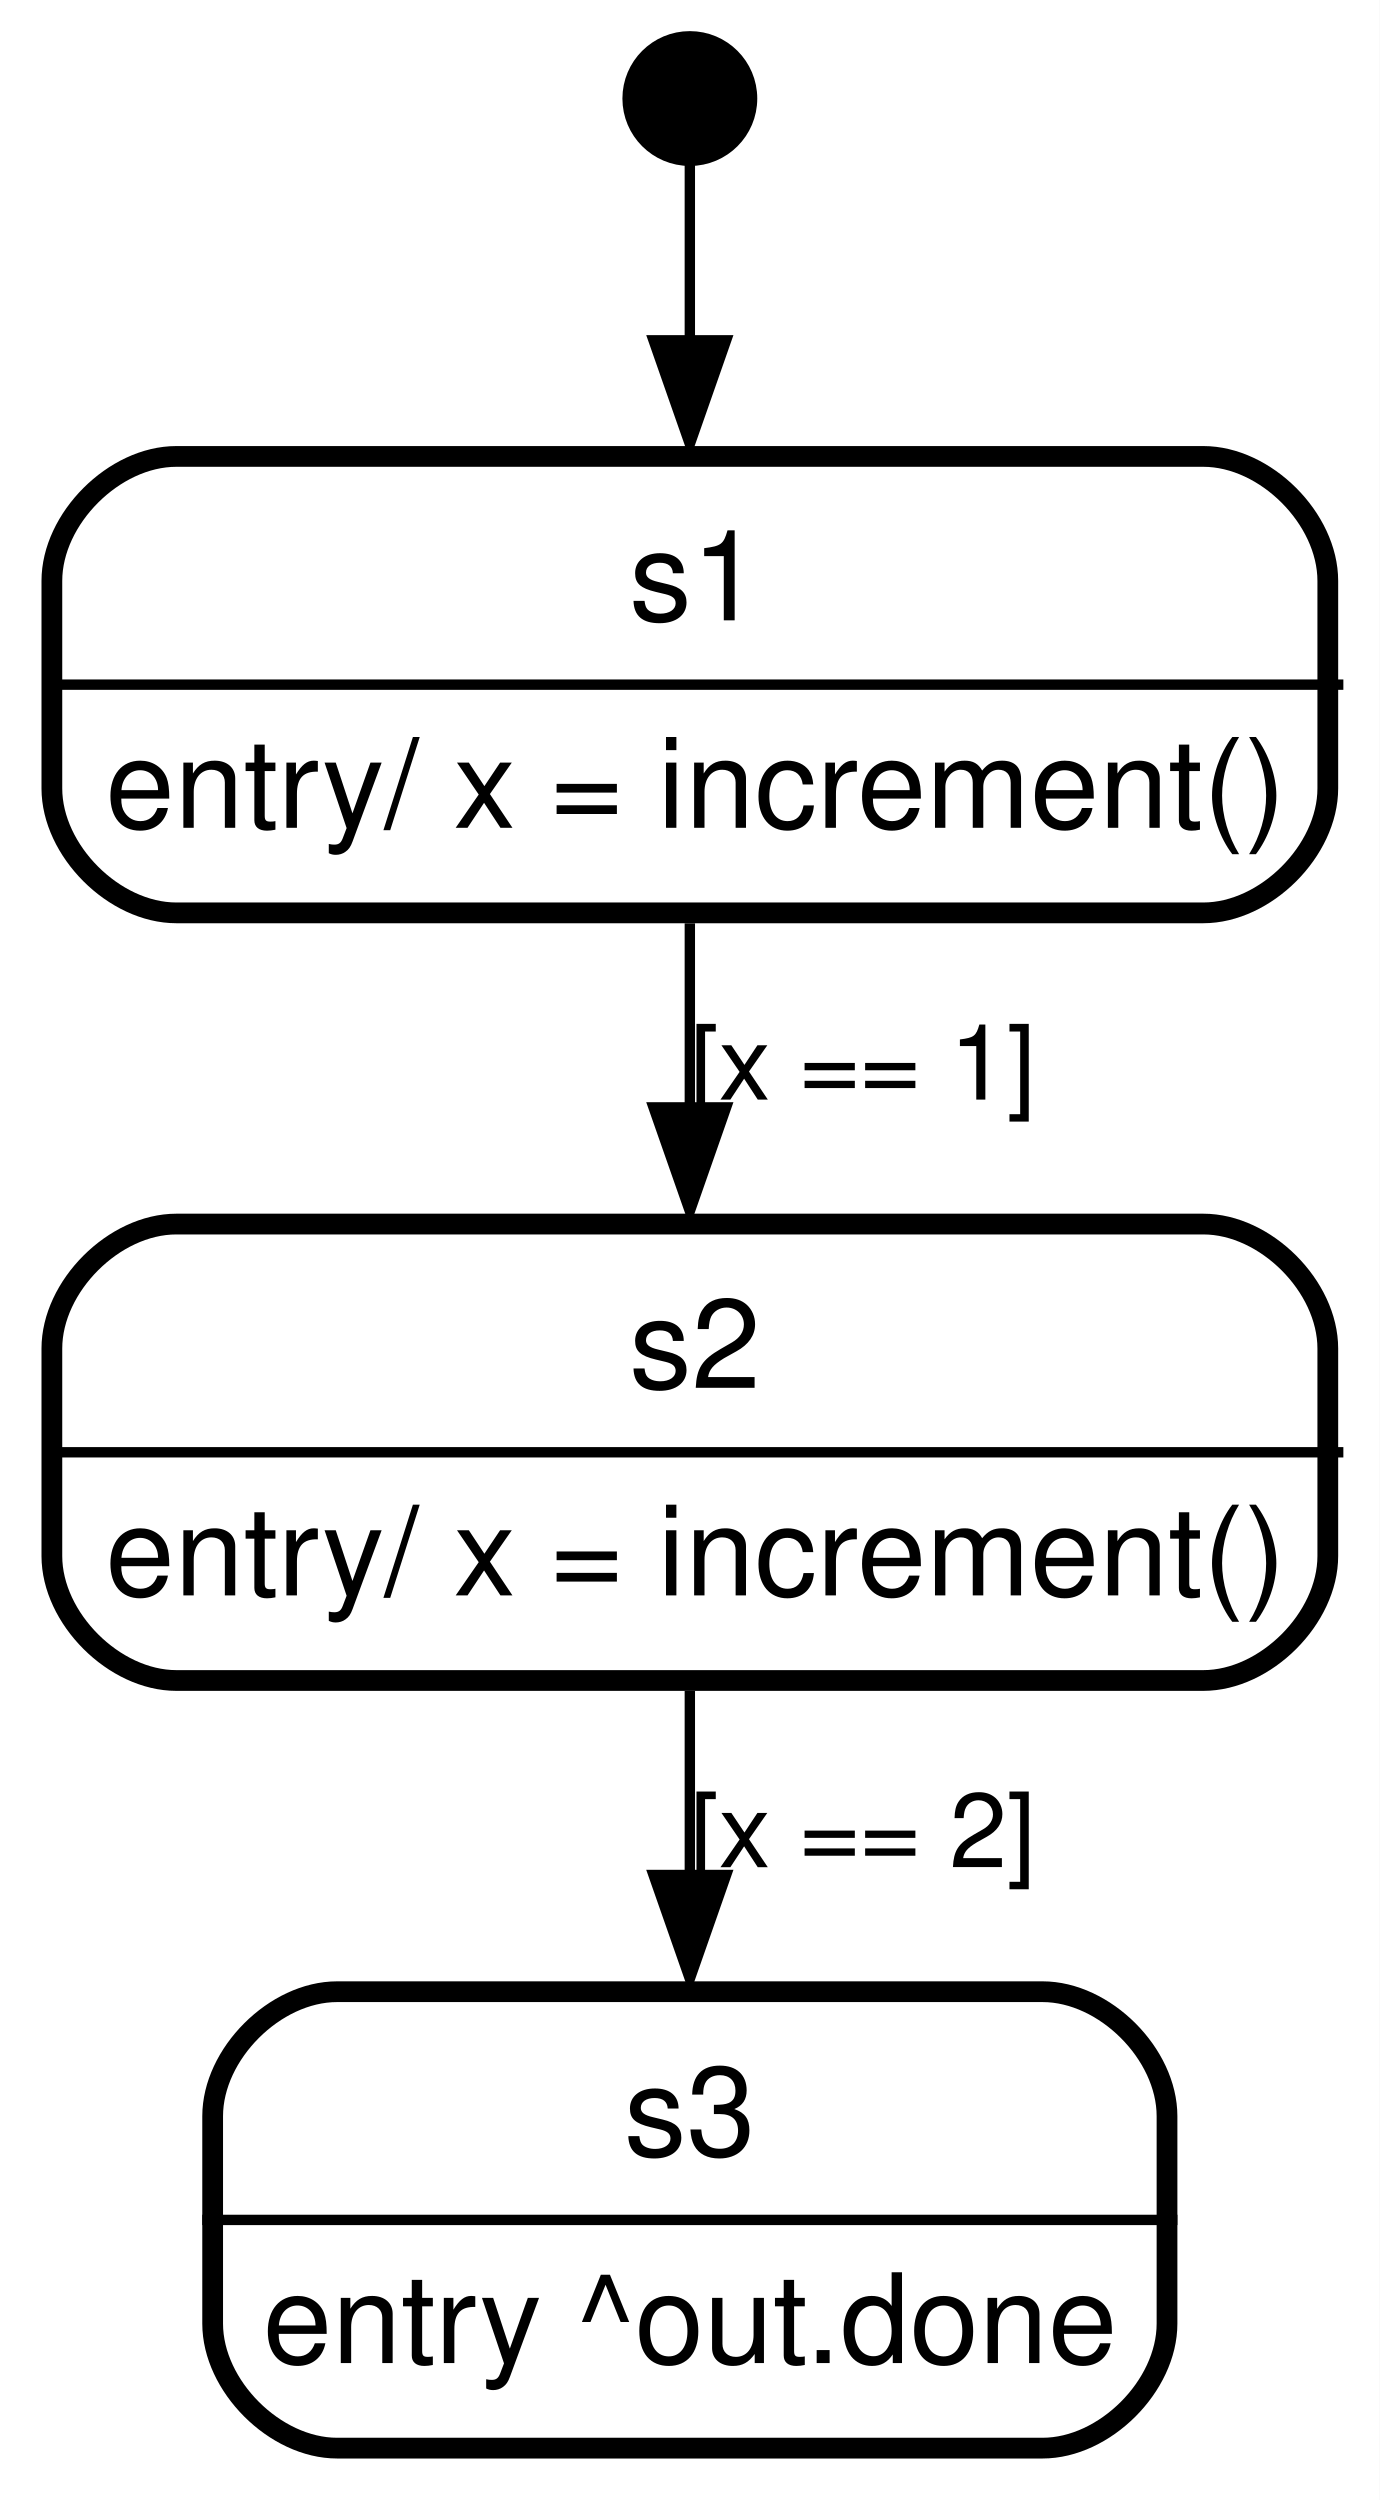
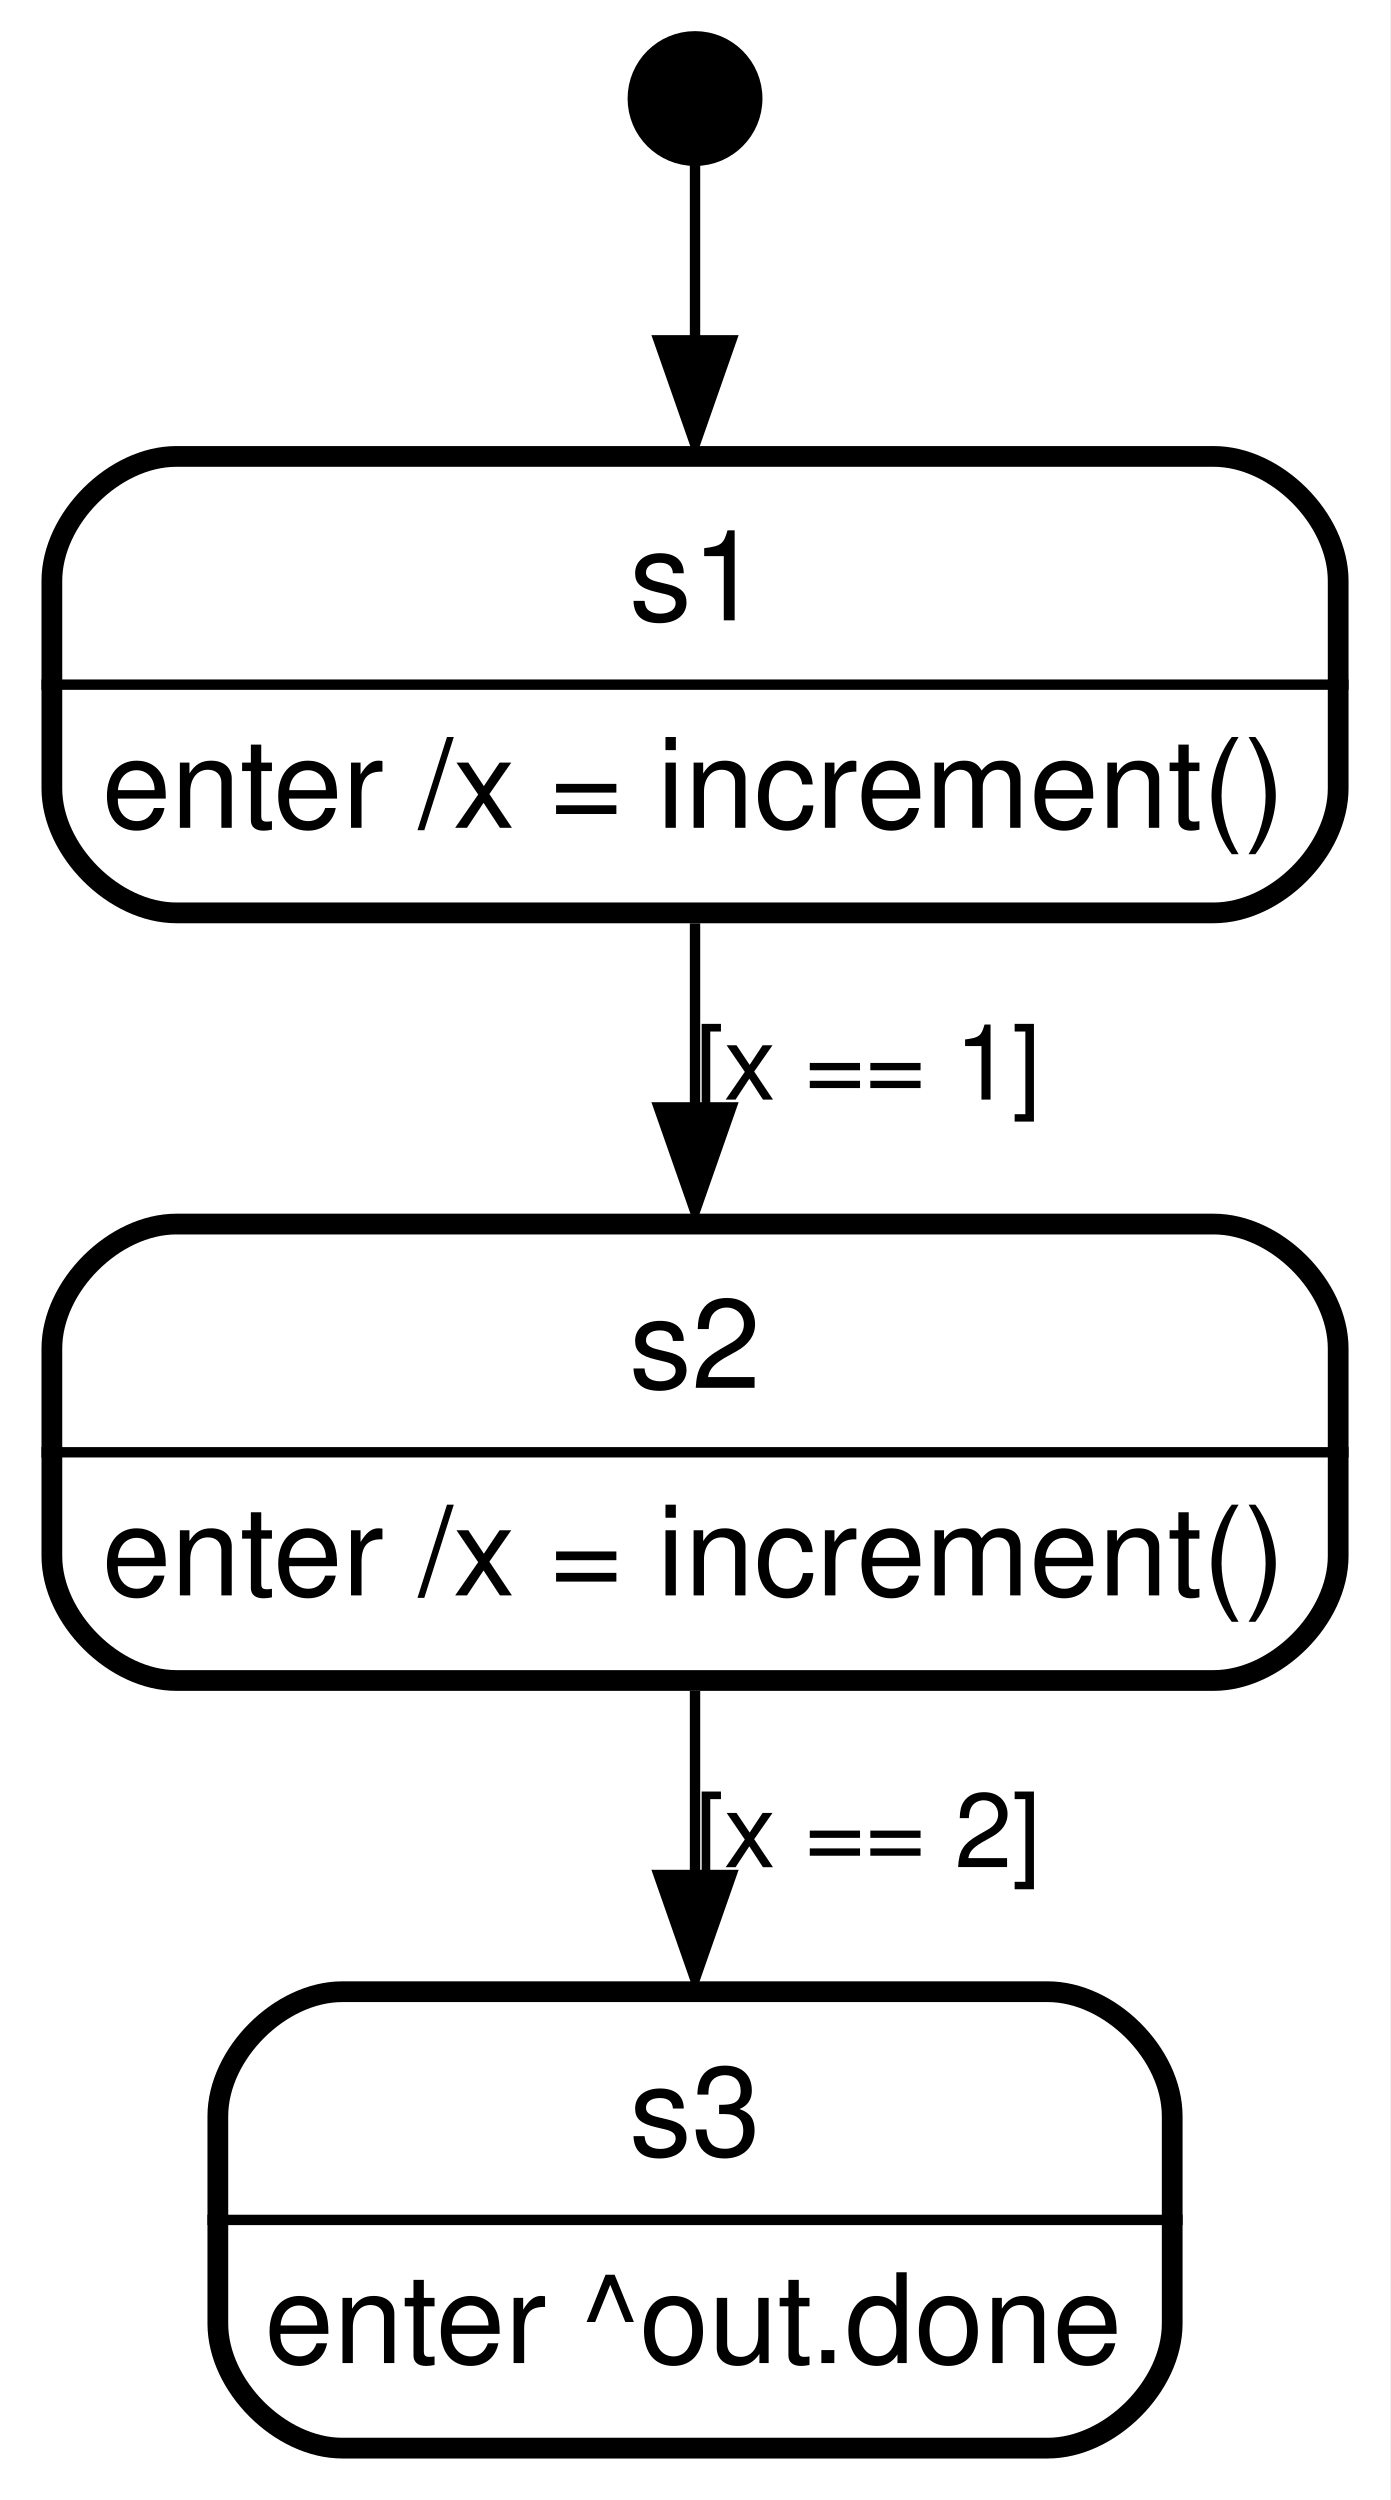
- <svg xmlns="http://www.w3.org/2000/svg" width="133pt" height="241pt" viewBox="0.00 0.00 133.00 241.00">
+ <svg xmlns="http://www.w3.org/2000/svg" width="134pt" height="241pt" viewBox="0.00 0.00 134.00 241.00">
  <g id="graph0" class="graph" transform="scale(1 1) rotate(0) translate(4 237)">
-     <polygon fill="#ffffff" stroke="transparent" points="-4,4 -4,-237 129,-237 129,4 -4,4" />
+     <polygon fill="#ffffff" stroke="transparent" points="-4,4 -4,-237 130,-237 130,4 -4,4" />
    <g id="node1" class="node">
-       <ellipse fill="#000000" stroke="#000000" stroke-width="2" cx="62.5" cy="-227.5" rx="5.5" ry="5.5" />
+       <ellipse fill="#000000" stroke="#000000" stroke-width="2" cx="63" cy="-227.5" rx="5.5" ry="5.5" />
    </g>
    <g id="node4" class="node">
-       <polygon fill="transparent" stroke="transparent" stroke-width="2" points="125,-194 0,-194 0,-148 125,-148 125,-194" />
+       <polygon fill="transparent" stroke="transparent" stroke-width="2" points="126,-194 0,-194 0,-148 126,-148 126,-194" />
      <text text-anchor="start" x="56.665" y="-177.2" font-family="Helvetica,sans-Serif" font-size="12.00" fill="#000000">s1</text>
-       <text text-anchor="start" x="6.161" y="-157.2" font-family="Helvetica,sans-Serif" font-size="12.00" fill="#000000">entry/ x = increment()</text>
-       <polygon fill="#000000" stroke="#000000" points=".5,-171 .5,-171 125.5,-171 125.5,-171 .5,-171" />
-       <path fill="none" stroke="#000000" stroke-width="2" d="M13,-149C13,-149 112,-149 112,-149 118,-149 124,-155 124,-161 124,-161 124,-181 124,-181 124,-187 118,-193 112,-193 112,-193 13,-193 13,-193 7,-193 1,-187 1,-181 1,-181 1,-161 1,-161 1,-155 7,-149 13,-149" />
+       <text text-anchor="start" x="5.826" y="-157.2" font-family="Helvetica,sans-Serif" font-size="12.00" fill="#000000">enter /x = increment()</text>
+       <polygon fill="#000000" stroke="#000000" points="0,-171 0,-171 126,-171 126,-171 0,-171" />
+       <path fill="none" stroke="#000000" stroke-width="2" d="M13,-149C13,-149 113,-149 113,-149 119,-149 125,-155 125,-161 125,-161 125,-181 125,-181 125,-187 119,-193 113,-193 113,-193 13,-193 13,-193 7,-193 1,-187 1,-181 1,-181 1,-161 1,-161 1,-155 7,-149 13,-149" />
    </g>
    <g id="edge1" class="edge">
-       <path fill="none" stroke="#000000" d="M62.5,-221.876C62.5,-217.525 62.5,-211.108 62.5,-204.286" />
-       <polygon fill="#000000" stroke="#000000" points="66,-204.195 62.5,-194.195 59,-204.195 66,-204.195" />
-       <text text-anchor="middle" x="63.889" y="-205" font-family="Helvetica,sans-Serif" font-size="10.00" fill="#000000"> </text>
+       <path fill="none" stroke="#000000" d="M63,-221.876C63,-217.525 63,-211.108 63,-204.286" />
+       <polygon fill="#000000" stroke="#000000" points="66.5,-204.195 63,-194.195 59.5,-204.195 66.5,-204.195" />
+       <text text-anchor="middle" x="64.389" y="-205" font-family="Helvetica,sans-Serif" font-size="10.00" fill="#000000"> </text>
    </g>
    <g id="node2" class="node">
-       <polygon fill="transparent" stroke="transparent" stroke-width="2" points="109.5,-46 15.5,-46 15.5,0 109.5,0 109.5,-46" />
-       <text text-anchor="start" x="56.165" y="-29.2" font-family="Helvetica,sans-Serif" font-size="12.00" fill="#000000">s3</text>
-       <text text-anchor="start" x="21.336" y="-9.2" font-family="Helvetica,sans-Serif" font-size="12.00" fill="#000000">entry ^out.done</text>
-       <polygon fill="#000000" stroke="#000000" points="15.5,-23 15.5,-23 109.5,-23 109.5,-23 15.5,-23" />
-       <path fill="none" stroke="#000000" stroke-width="2" d="M28.5,-1C28.5,-1 96.5,-1 96.5,-1 102.5,-1 108.5,-7 108.5,-13 108.5,-13 108.5,-33 108.5,-33 108.5,-39 102.5,-45 96.5,-45 96.5,-45 28.5,-45 28.5,-45 22.5,-45 16.5,-39 16.5,-33 16.5,-33 16.5,-13 16.5,-13 16.5,-7 22.5,-1 28.5,-1" />
+       <polygon fill="transparent" stroke="transparent" stroke-width="2" points="110,-46 16,-46 16,0 110,0 110,-46" />
+       <text text-anchor="start" x="56.665" y="-29.2" font-family="Helvetica,sans-Serif" font-size="12.00" fill="#000000">s3</text>
+       <text text-anchor="start" x="21.501" y="-9.2" font-family="Helvetica,sans-Serif" font-size="12.00" fill="#000000">enter ^out.done</text>
+       <polygon fill="#000000" stroke="#000000" points="16,-23 16,-23 110,-23 110,-23 16,-23" />
+       <path fill="none" stroke="#000000" stroke-width="2" d="M29,-1C29,-1 97,-1 97,-1 103,-1 109,-7 109,-13 109,-13 109,-33 109,-33 109,-39 103,-45 97,-45 97,-45 29,-45 29,-45 23,-45 17,-39 17,-33 17,-33 17,-13 17,-13 17,-7 23,-1 29,-1" />
    </g>
    <g id="node3" class="node">
-       <polygon fill="transparent" stroke="transparent" stroke-width="2" points="125,-120 0,-120 0,-74 125,-74 125,-120" />
+       <polygon fill="transparent" stroke="transparent" stroke-width="2" points="126,-120 0,-120 0,-74 126,-74 126,-120" />
      <text text-anchor="start" x="56.665" y="-103.2" font-family="Helvetica,sans-Serif" font-size="12.00" fill="#000000">s2</text>
-       <text text-anchor="start" x="6.161" y="-83.2" font-family="Helvetica,sans-Serif" font-size="12.00" fill="#000000">entry/ x = increment()</text>
-       <polygon fill="#000000" stroke="#000000" points=".5,-97 .5,-97 125.5,-97 125.5,-97 .5,-97" />
-       <path fill="none" stroke="#000000" stroke-width="2" d="M13,-75C13,-75 112,-75 112,-75 118,-75 124,-81 124,-87 124,-87 124,-107 124,-107 124,-113 118,-119 112,-119 112,-119 13,-119 13,-119 7,-119 1,-113 1,-107 1,-107 1,-87 1,-87 1,-81 7,-75 13,-75" />
+       <text text-anchor="start" x="5.826" y="-83.2" font-family="Helvetica,sans-Serif" font-size="12.00" fill="#000000">enter /x = increment()</text>
+       <polygon fill="#000000" stroke="#000000" points="0,-97 0,-97 126,-97 126,-97 0,-97" />
+       <path fill="none" stroke="#000000" stroke-width="2" d="M13,-75C13,-75 113,-75 113,-75 119,-75 125,-81 125,-87 125,-87 125,-107 125,-107 125,-113 119,-119 113,-119 113,-119 13,-119 13,-119 7,-119 1,-113 1,-107 1,-107 1,-87 1,-87 1,-81 7,-75 13,-75" />
    </g>
    <g id="edge2" class="edge">
-       <path fill="none" stroke="#000000" d="M62.5,-73.992C62.5,-68.476 62.5,-62.474 62.5,-56.588" />
-       <polygon fill="#000000" stroke="#000000" points="66,-56.249 62.5,-46.249 59,-56.249 66,-56.249" />
-       <text text-anchor="start" x="62.5" y="-57" font-family="Helvetica,sans-Serif" font-size="10.00" fill="#000000">[x == 2]   </text>
+       <path fill="none" stroke="#000000" d="M63,-73.992C63,-68.476 63,-62.474 63,-56.588" />
+       <polygon fill="#000000" stroke="#000000" points="66.5,-56.249 63,-46.249 59.5,-56.249 66.5,-56.249" />
+       <text text-anchor="start" x="63" y="-57" font-family="Helvetica,sans-Serif" font-size="10.00" fill="#000000">[x == 2]   </text>
    </g>
    <g id="edge3" class="edge">
-       <path fill="none" stroke="#000000" d="M62.5,-147.992C62.5,-142.476 62.5,-136.474 62.5,-130.588" />
-       <polygon fill="#000000" stroke="#000000" points="66,-130.249 62.5,-120.249 59,-130.249 66,-130.249" />
-       <text text-anchor="start" x="62.5" y="-131" font-family="Helvetica,sans-Serif" font-size="10.00" fill="#000000">[x == 1]   </text>
+       <path fill="none" stroke="#000000" d="M63,-147.992C63,-142.476 63,-136.474 63,-130.588" />
+       <polygon fill="#000000" stroke="#000000" points="66.5,-130.249 63,-120.249 59.5,-130.249 66.5,-130.249" />
+       <text text-anchor="start" x="63" y="-131" font-family="Helvetica,sans-Serif" font-size="10.00" fill="#000000">[x == 1]   </text>
    </g>
  </g>
</svg>
